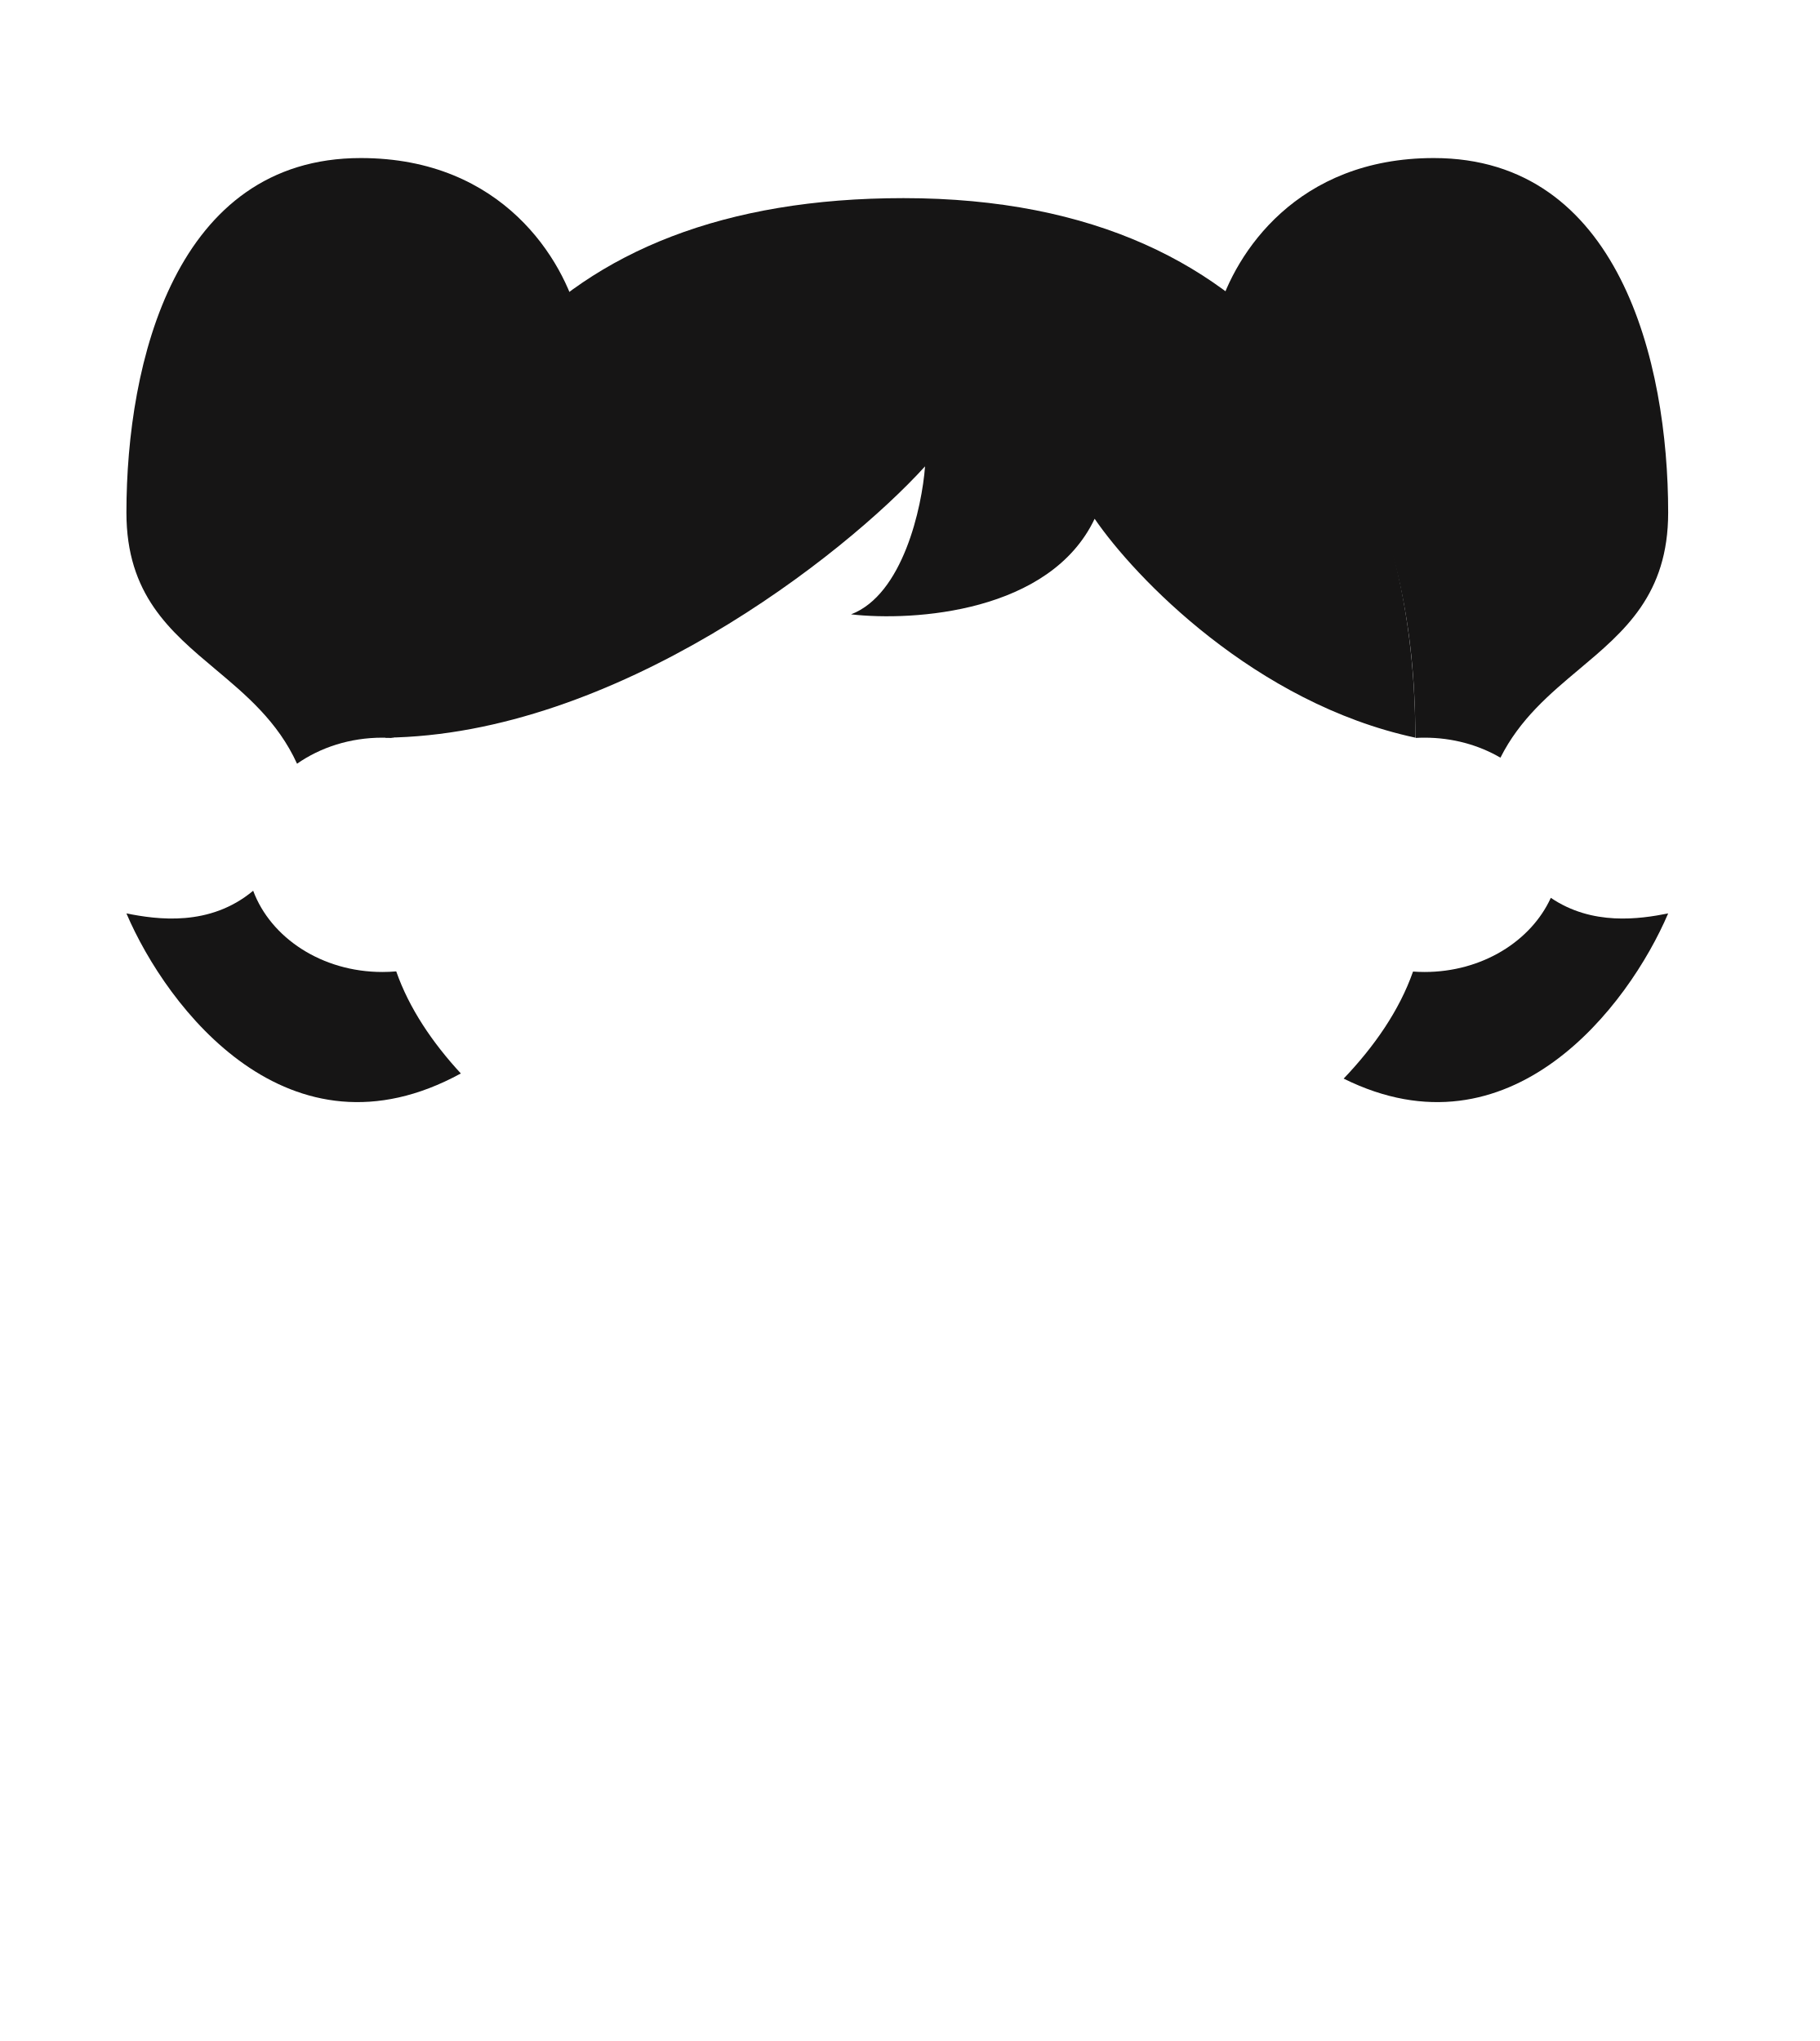
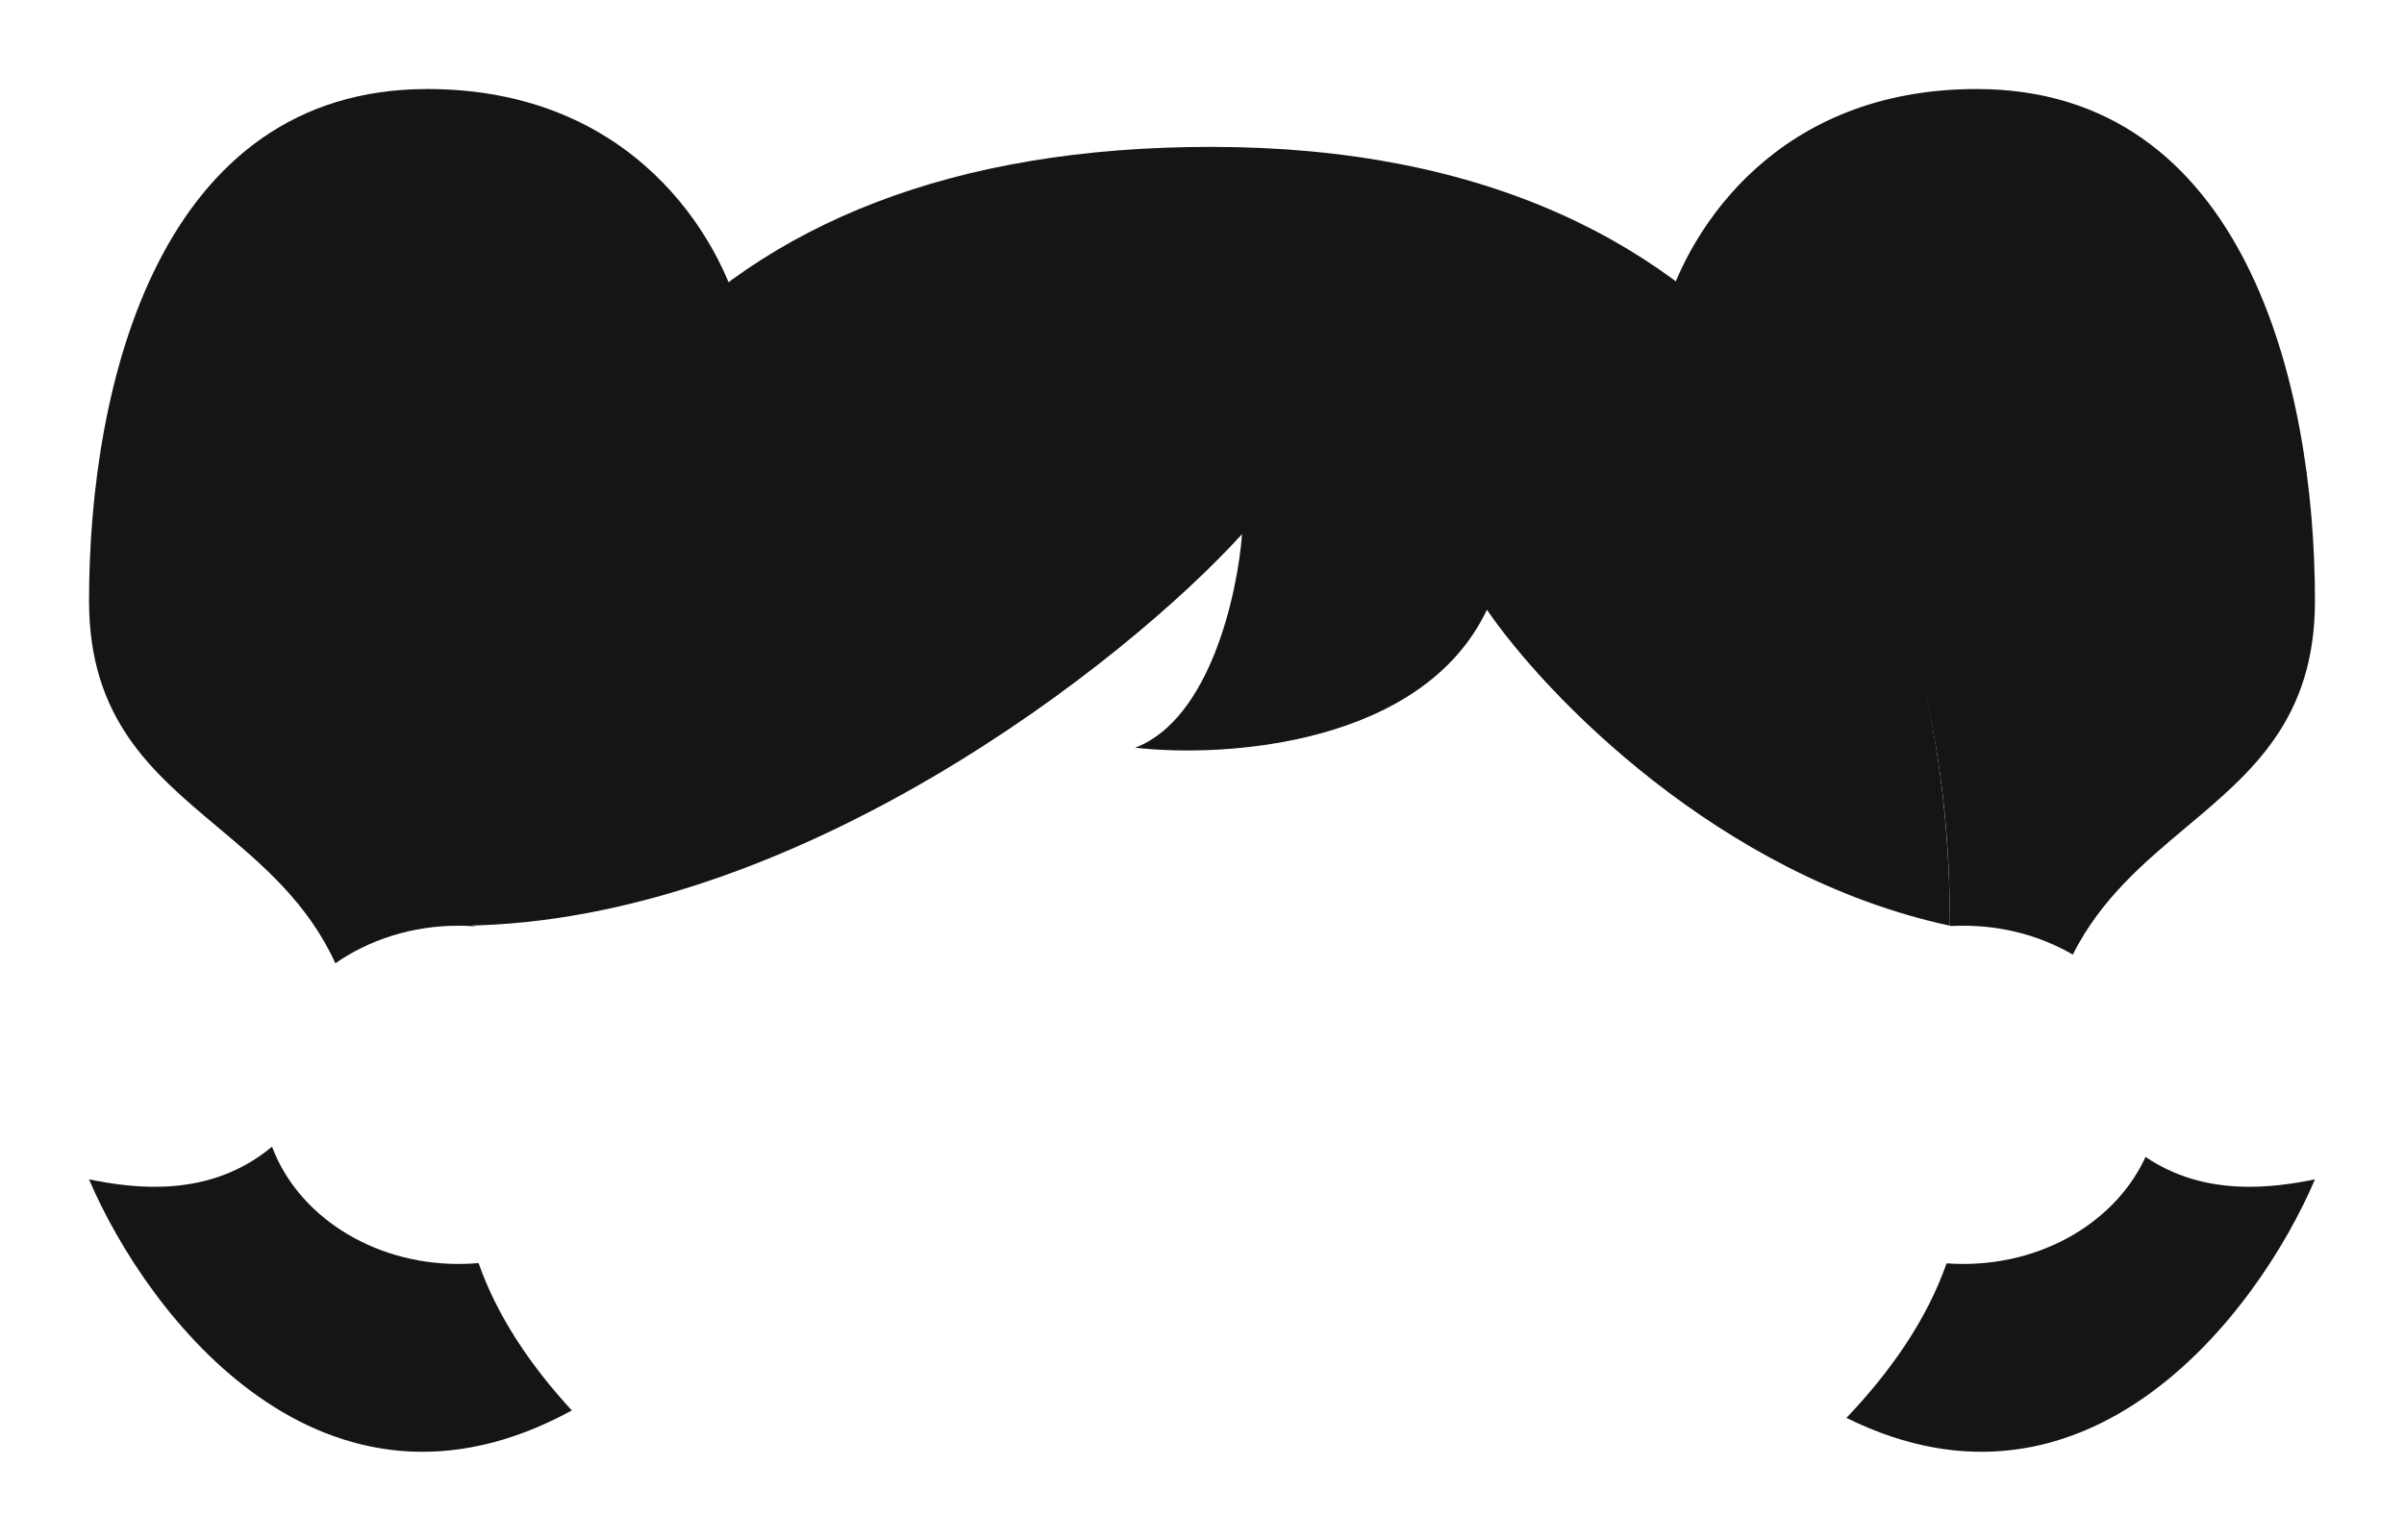
- <svg xmlns="http://www.w3.org/2000/svg" width="295" height="331" viewBox="0 0 295 331" fill="none">
-   <path fill-rule="evenodd" d="M93.774 51.637C91.459 42.372 81.644 25.632 58.5 25.632C28.5 25.632 20.5 58.632 20.5 83.132C20.5 96.43 27.571 102.363 34.916 108.526C39.923 112.728 45.057 117.036 48.167 123.857C51.946 121.215 56.759 119.632 62 119.632C62.61 119.632 63.215 119.654 63.812 119.696L63.823 119.632L63.5 119.632C63.5 83.776 76.709 63.207 93.774 51.637ZM74.726 174.089C70.118 169.096 66.353 163.539 64.25 157.534C63.51 157.599 62.76 157.632 62 157.632C52.202 157.632 43.9 152.1 41.053 144.456C33.994 150.346 25.482 149.129 20.5 148.132C27.079 163.536 46.849 189.32 74.726 174.089Z" fill="#161515" />
-   <path fill-rule="evenodd" d="M197.53 50.524C200.324 41.096 210.255 25.632 232.5 25.632C262.5 25.632 270.5 58.632 270.5 83.132C270.5 96.43 263.429 102.363 256.084 108.526C251.321 112.523 246.443 116.616 243.302 122.878C239.79 120.829 235.557 119.632 231 119.632C230.513 119.632 230.029 119.646 229.55 119.673C229.533 119.573 229.517 119.474 229.5 119.374C229.434 82.501 215.367 61.844 197.53 50.524ZM217.878 174.925C244.908 188.329 264.048 163.239 270.5 148.132C265.872 149.058 258.197 150.174 251.471 145.606C248.252 152.649 240.3 157.632 231 157.632C230.369 157.632 229.745 157.609 229.128 157.564C226.904 163.895 222.835 169.728 217.878 174.925Z" fill="#161515" />
-   <path d="M62.5 119.632C99.7 119.232 136.833 90.132 150 75.632C149.5 82.299 146.4 96.432 138 99.632C148.167 100.799 170.3 99.332 177.5 84.132C184 93.632 203.5 114.032 229.5 119.632C229.5 75.632 208.5 32.132 146.5 32.132C88.5 32.132 62.5 66.632 62.5 119.632Z" fill="#161515" />
+ <svg xmlns="http://www.w3.org/2000/svg" width="270" height="173" viewBox="0 0 270 173" fill="none">
+   <path fill-rule="evenodd" d="M93.774 51.637C91.459 42.372 81.644 25.632 58.5 25.632C28.5 25.632 20.5 58.632 20.5 83.132C20.5 96.43 27.571 102.363 34.916 108.526C39.923 112.728 45.057 117.036 48.167 123.857C51.946 121.215 56.759 119.632 62 119.632C62.61 119.632 63.215 119.654 63.812 119.696L63.823 119.632L63.5 119.632C63.5 83.776 76.709 63.207 93.774 51.637ZM74.726 174.089C70.118 169.096 66.353 163.539 64.25 157.534C63.51 157.599 62.76 157.632 62 157.632C52.202 157.632 43.9 152.1 41.053 144.456C33.994 150.346 25.482 149.129 20.5 148.132C27.079 163.536 46.849 189.32 74.726 174.089Z" fill="#161515" transform="translate(-10.5, -15.63)" />
+   <path fill-rule="evenodd" d="M197.53 50.524C200.324 41.096 210.255 25.632 232.5 25.632C262.5 25.632 270.5 58.632 270.5 83.132C270.5 96.43 263.429 102.363 256.084 108.526C251.321 112.523 246.443 116.616 243.302 122.878C239.79 120.829 235.557 119.632 231 119.632C230.513 119.632 230.029 119.646 229.55 119.673C229.533 119.573 229.517 119.474 229.5 119.374C229.434 82.501 215.367 61.844 197.53 50.524ZM217.878 174.925C244.908 188.329 264.048 163.239 270.5 148.132C265.872 149.058 258.197 150.174 251.471 145.606C248.252 152.649 240.3 157.632 231 157.632C230.369 157.632 229.745 157.609 229.128 157.564C226.904 163.895 222.835 169.728 217.878 174.925Z" fill="#161515" transform="translate(-10.5, -15.63)" />
+   <path d="M62.5 119.632C99.7 119.232 136.833 90.132 150 75.632C149.5 82.299 146.4 96.432 138 99.632C148.167 100.799 170.3 99.332 177.5 84.132C184 93.632 203.5 114.032 229.5 119.632C229.5 75.632 208.5 32.132 146.5 32.132C88.5 32.132 62.5 66.632 62.5 119.632Z" fill="#161515" transform="translate(-10.5, -15.63)" />
</svg>
